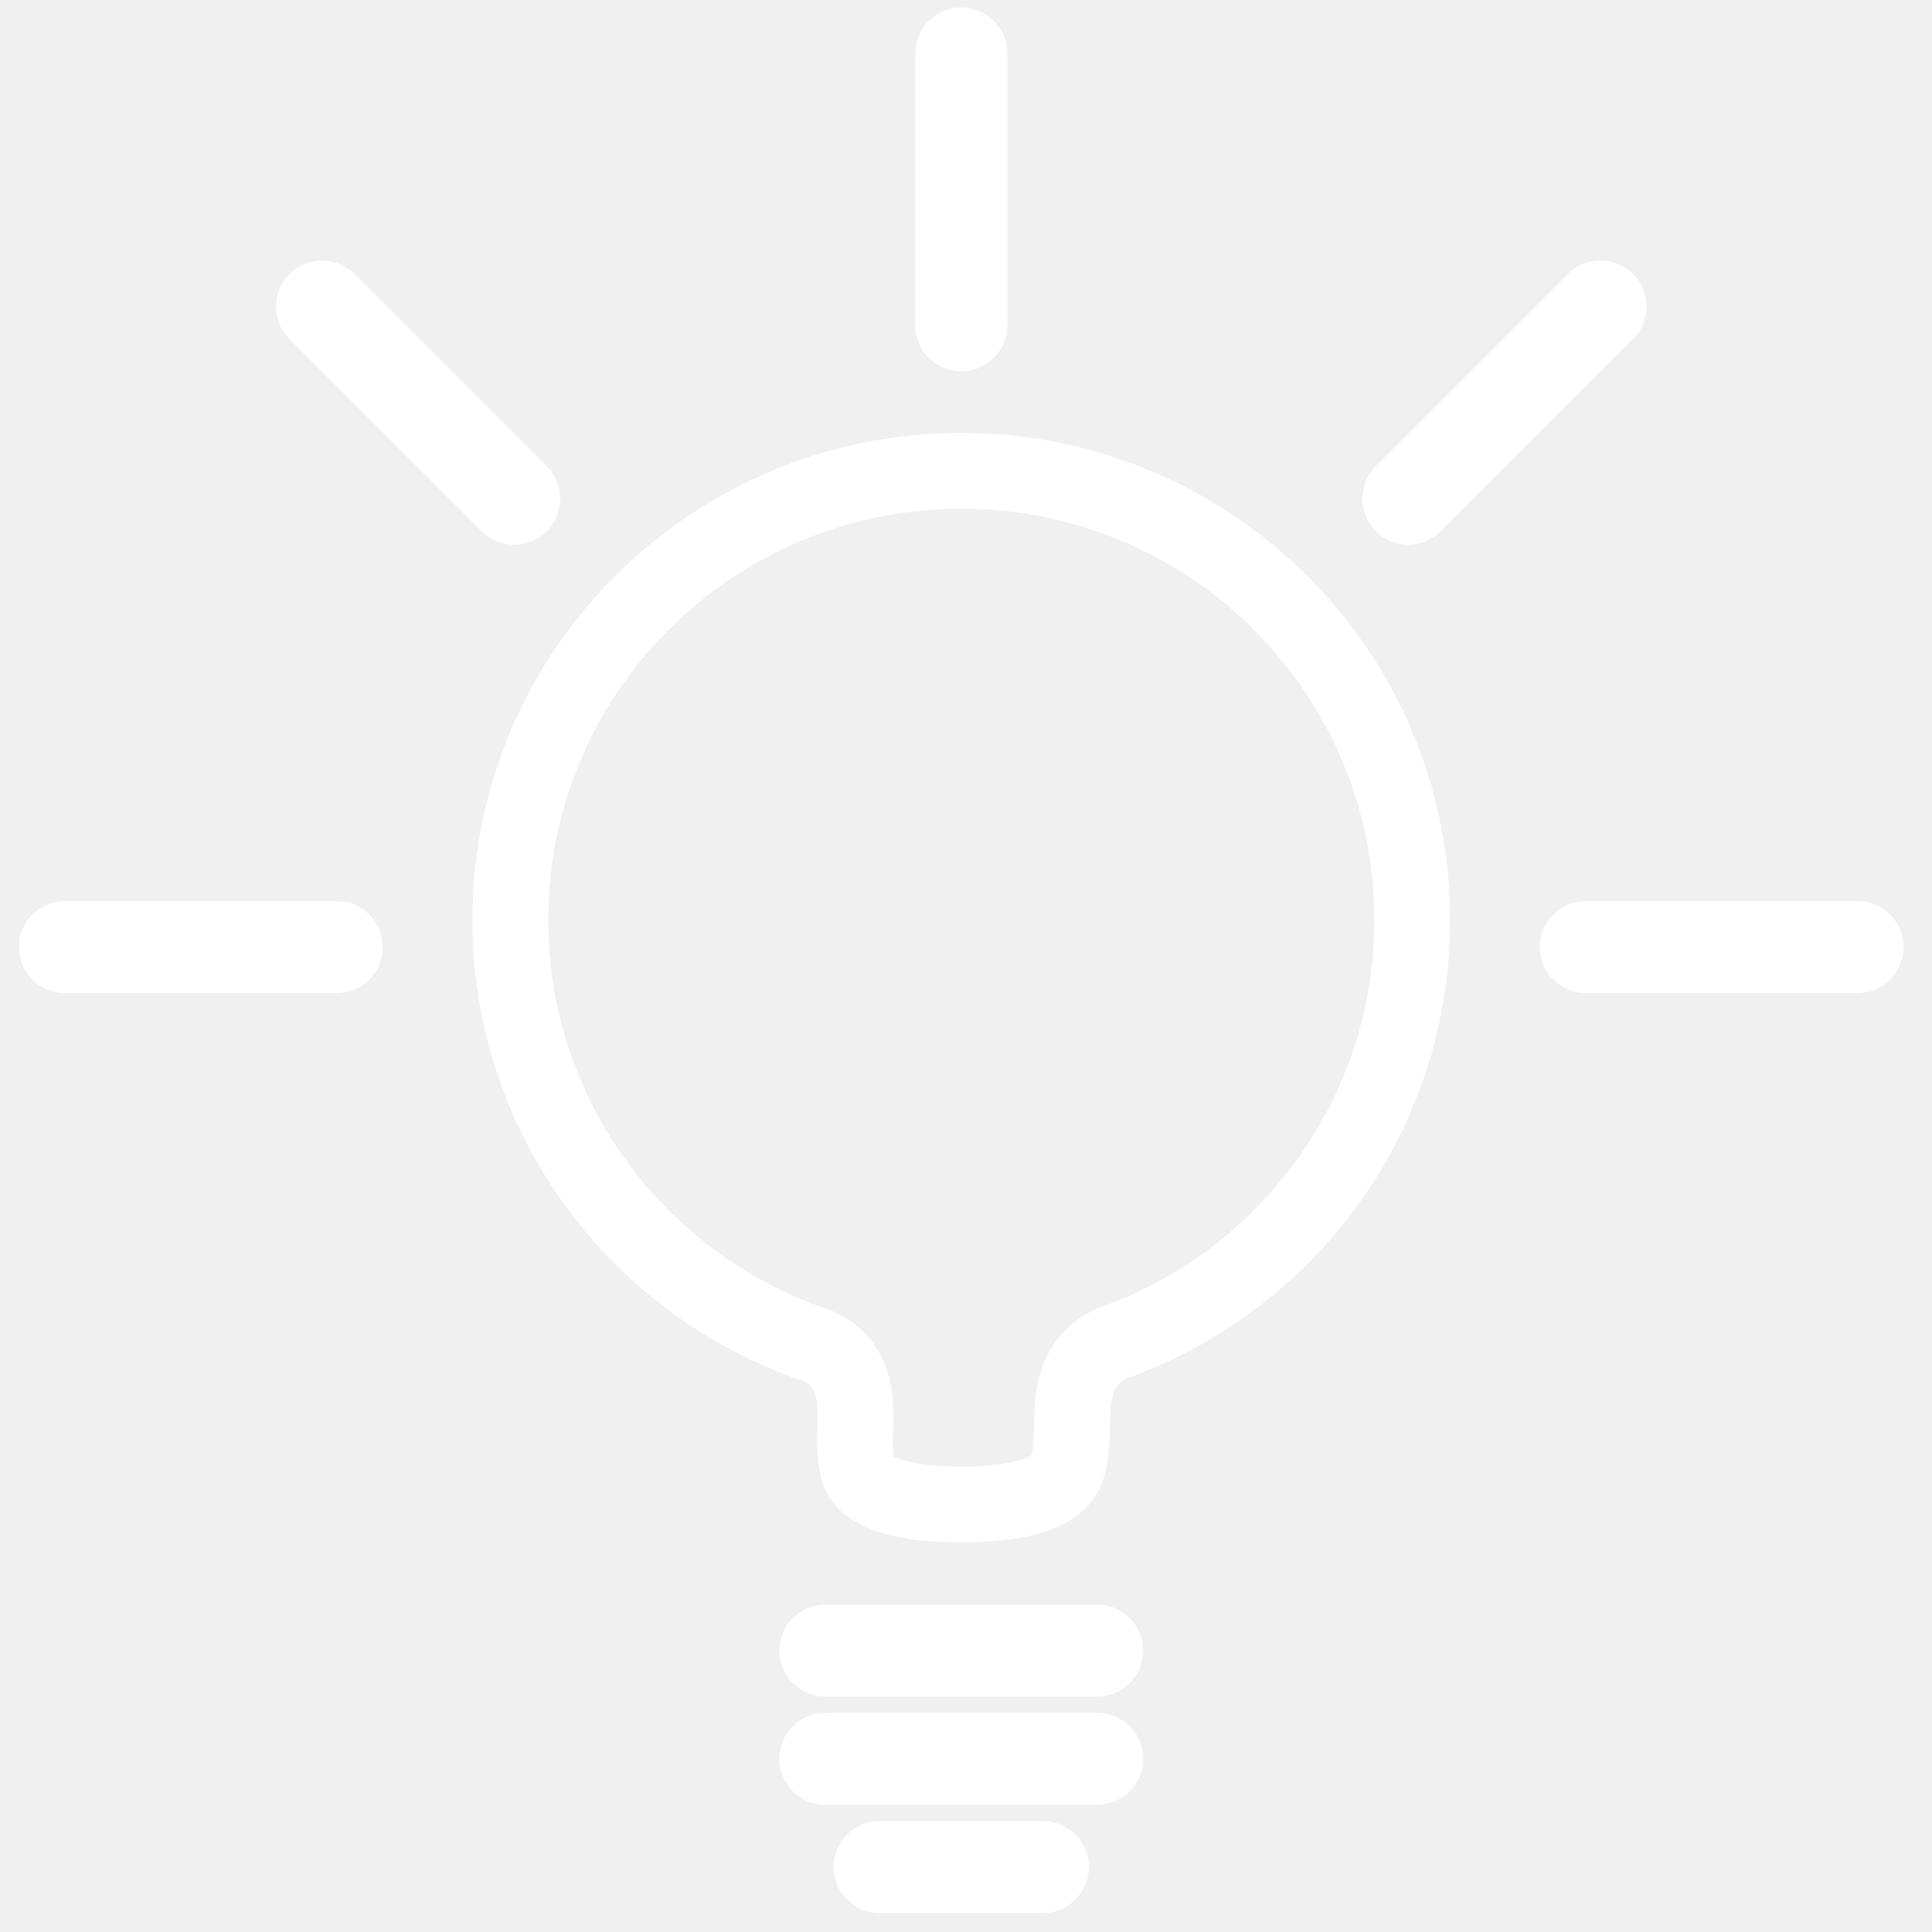
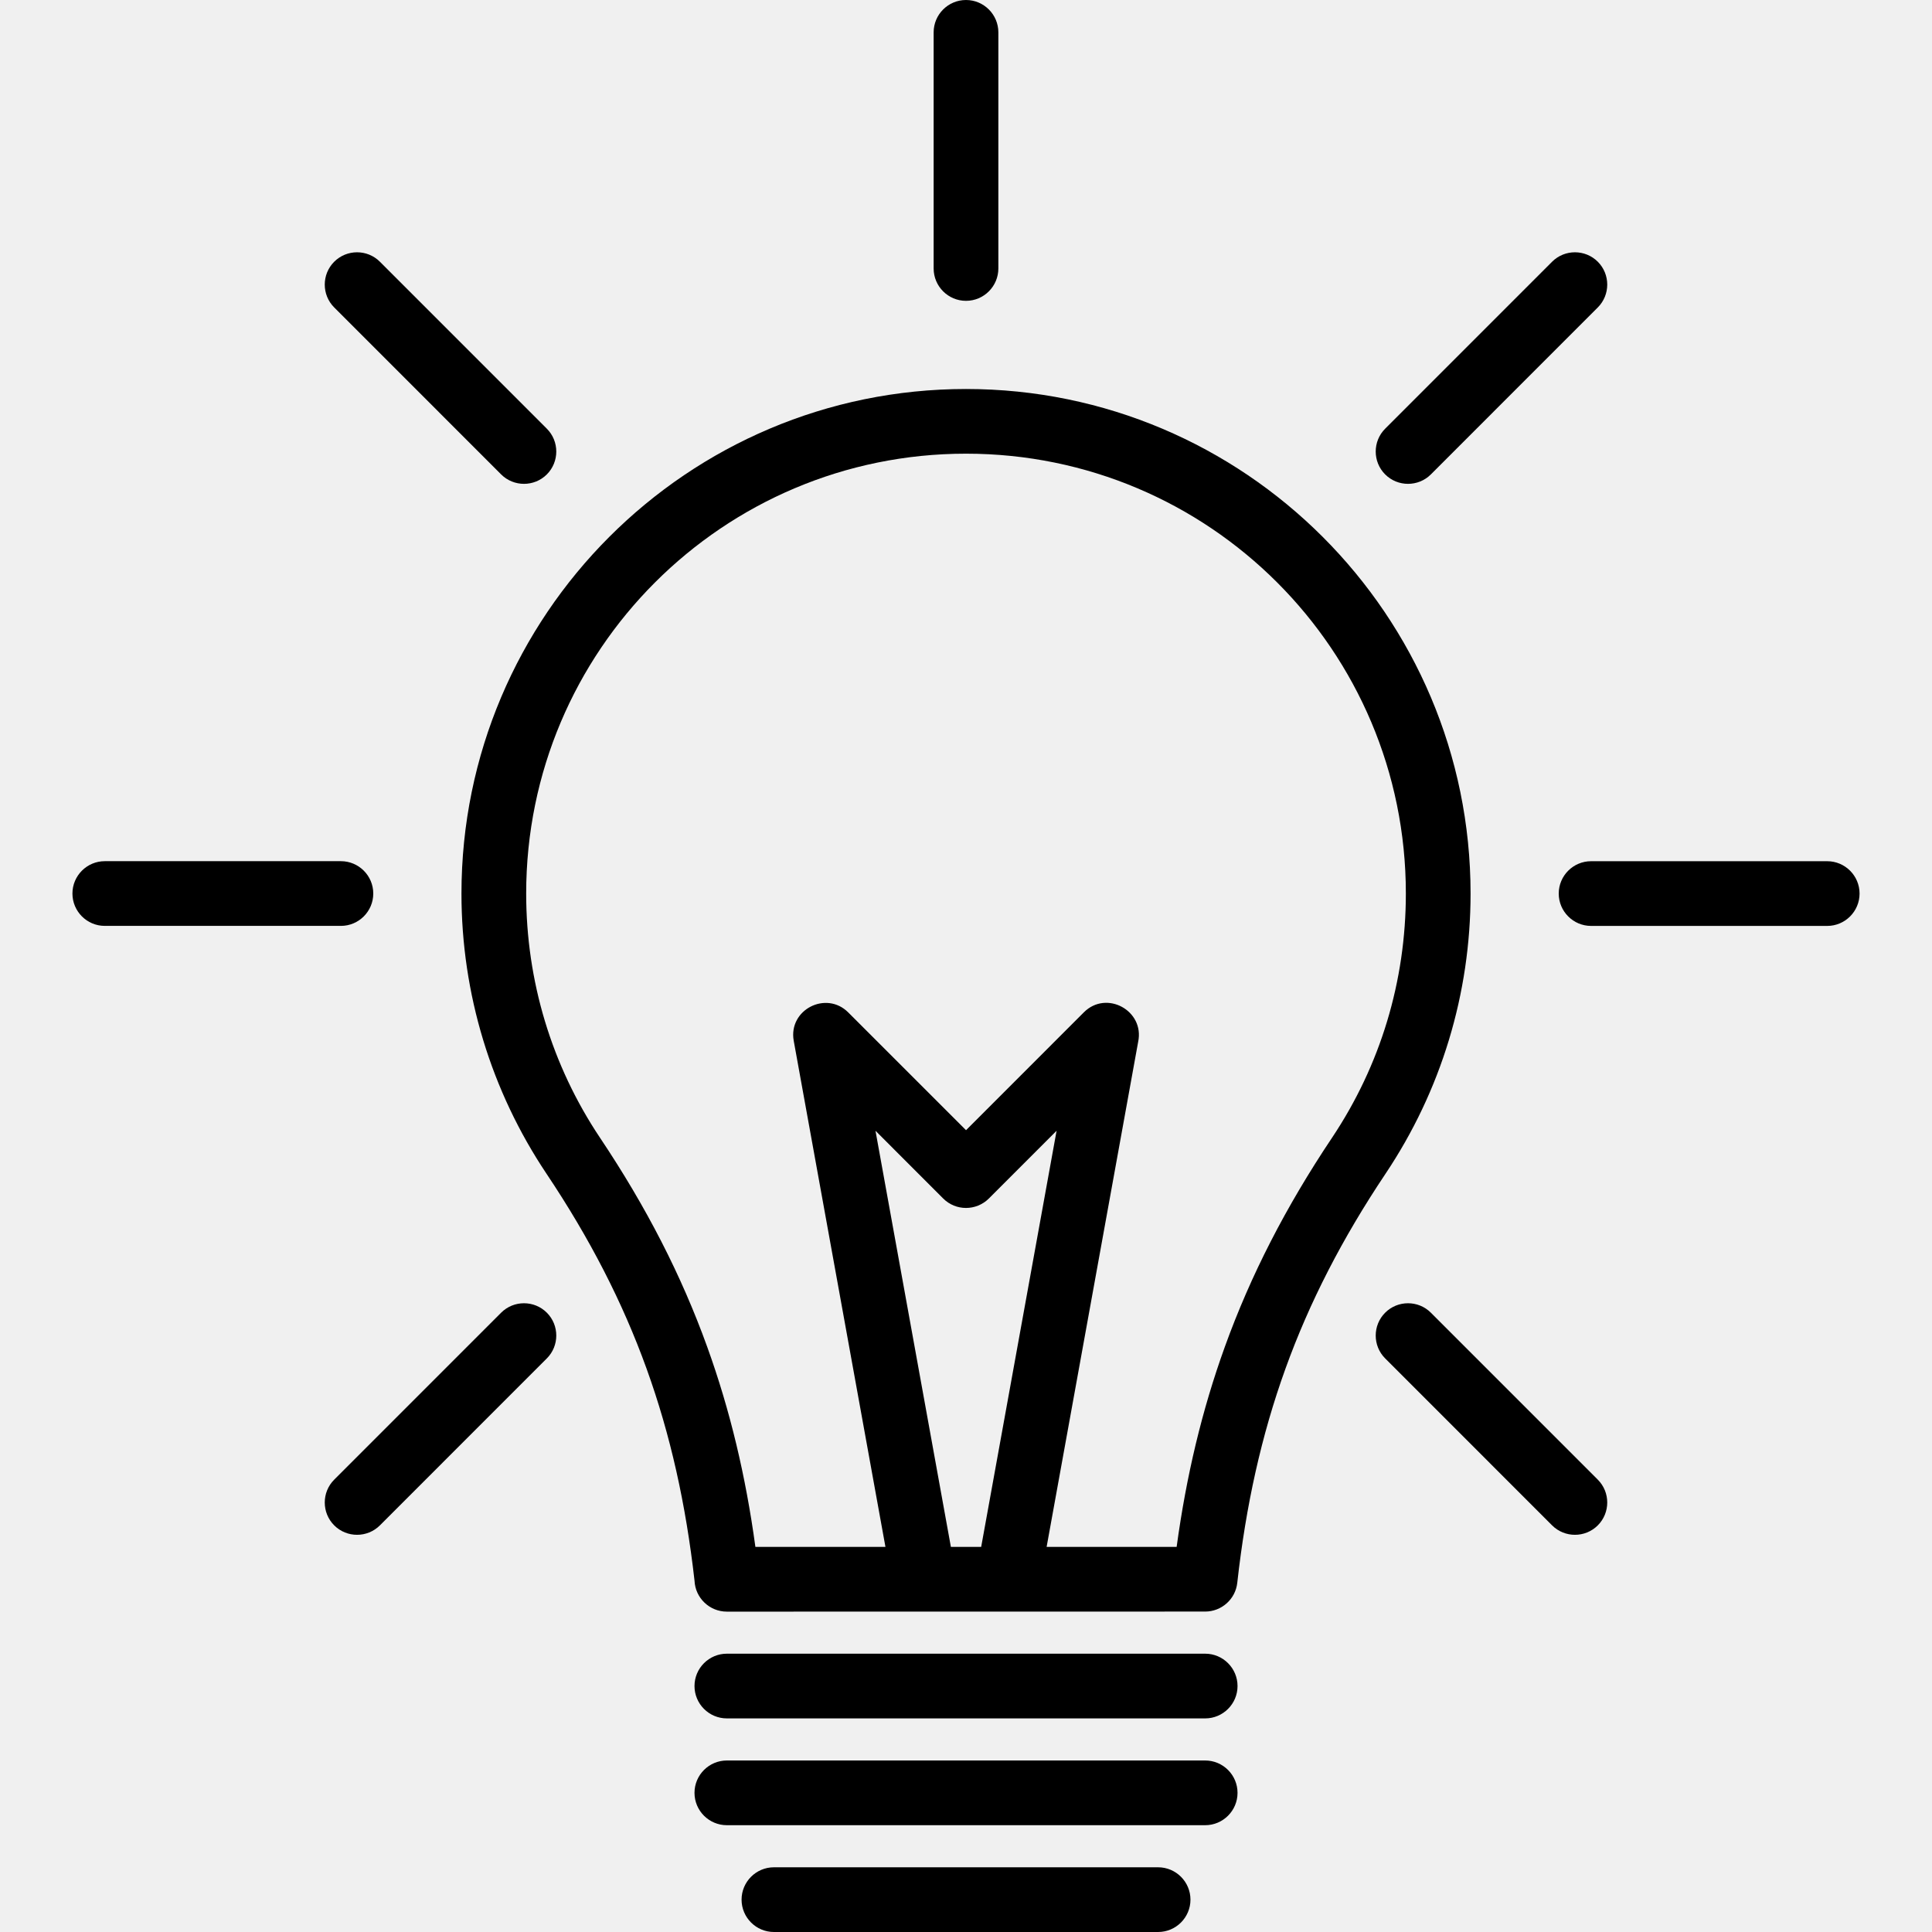
- <svg xmlns="http://www.w3.org/2000/svg" xmlns:xlink="http://www.w3.org/1999/xlink" width="100%" height="100%" viewBox="0 0 51 51" version="1.1">
+ <svg xmlns="http://www.w3.org/2000/svg" height="100px" width="100px" fill="#000000" xml:space="preserve" version="1.1" style="shape-rendering:geometricPrecision;text-rendering:geometricPrecision;image-rendering:optimizeQuality;" viewBox="0 0 537.98 581.59" x="0px" y="0px" fill-rule="evenodd" clip-rule="evenodd">
  <defs>
-     <path d="M20.178,36.447 C21.493,36.898 18.64,40.714 24.375,40.714 C30.11,40.714 27.398,36.873 28.769,36.378 C33.733,34.587 37.279,29.849 37.279,24.286 C37.279,17.185 31.502,11.429 24.375,11.429 C17.248,11.429 11.471,17.185 11.471,24.286 C11.471,29.922 15.111,34.712 20.178,36.447 Z" id="path-1" />
-     <mask id="mask-2" maskContentUnits="userSpaceOnUse" maskUnits="objectBoundingBox" x="0" y="0" width="25.809" height="29.286" fill="#FFF">
-       <use xlink:href="#path-1" />
-     </mask>
+     <style type="text/css">
+    
+   </style>
  </defs>
-   <g stroke="none" stroke-width="1" fill="none" fill-rule="evenodd">
-     <g id="03-Age-landing-desktop---S3-R2---1-default" transform="translate(-914, -2137)" stroke="#FFF">
-       <g id="Tip" transform="translate(520, 2118)">
-         <g id="light-bulb" transform="translate(395, 19)">
-           <use id="Oval-55" mask="url(#mask-2)" stroke-width="4" xlink:href="#path-1" />
-           <rect id="Rectangle-256" fill="#FFF" x="20.074" y="42.857" width="8.603" height="1.429" rx="0.714" />
-           <rect id="Rectangle-256" fill="#FFF" x="20.074" y="45.714" width="8.603" height="1.429" rx="0.714" />
-           <rect id="Rectangle-256" fill="#FFF" x="21.507" y="48.571" width="5.735" height="1.429" rx="0.714" />
-           <rect id="Rectangle-256" fill="#FFF" x="40.147" y="24.286" width="8.603" height="1.429" rx="0.714" />
-           <rect id="Rectangle-256" fill="#FFF" x="0" y="24.286" width="8.603" height="1.429" rx="0.714" />
-           <rect id="Rectangle-256" fill="#FFF" transform="translate(24.375, 5) rotate(-90) translate(-24.375, -5) " x="20.074" y="4.286" width="8.603" height="1.429" rx="0.714" />
-           <rect id="Rectangle-256" fill="#FFF" transform="translate(38.71323, 10.62771) rotate(-45) translate(-38.71323, -10.62771) " x="34.412" y="9.913" width="8.603" height="1.429" rx="0.714" />
-           <rect id="Rectangle-256" fill="#FFF" transform="translate(10.03677, 10.62771) scale(-1, 1) rotate(-45) translate(-10.03677, -10.62771) " x="5.735" y="9.913" width="8.603" height="1.429" rx="0.714" />
-         </g>
-       </g>
-     </g>
+   <g>
+     <path class="fil0" d="M268.99 117.1c83.82,0 151.89,68.08 151.89,151.89 0,30.13 -8.86,59.33 -25.62,84.37 -12.99,19.42 -22.88,38.62 -30.11,58.67 -7.24,20.07 -11.91,41.19 -14.5,64.44 -0.54,4.97 -4.77,8.66 -9.66,8.66l-143.99 0.02c-5.22,0 -9.5,-4.13 -9.73,-9.29 -2.6,-23.01 -7.25,-43.94 -14.43,-63.83 -7.23,-20.05 -17.12,-39.25 -30.11,-58.67 -16.73,-24.99 -25.62,-54.3 -25.62,-84.37 0,-83.82 68.05,-151.89 151.88,-151.89zm-24.25 348.56l-27.61 -152.35c-1.67,-9.37 9.78,-15.2 16.41,-8.54l35.46 35.45 35.45 -35.46c6.83,-6.87 18.37,-0.49 16.36,8.89l-27.55 152.01 39.14 0c2.91,-21.33 7.61,-41.12 14.49,-60.18 7.79,-21.61 18.38,-42.2 32.25,-62.93 14.64,-21.89 22.26,-47.24 22.26,-73.57 0,-73.2 -59.21,-132.41 -132.41,-132.41 -73.15,0 -132.4,59.25 -132.4,132.41 0,26.26 7.65,51.74 22.26,73.57 13.87,20.73 24.46,41.32 32.25,62.93 6.88,19.06 11.58,38.85 14.49,60.18l39.15 0zm28.82 0l22.7 -125.27 -20.38 20.39c-3.83,3.81 -9.99,3.79 -13.76,0l-20.38 -20.39 22.7 125.27 9.12 0z" />
+     <path class="fil0" d="M259.25 9.74c0,-5.37 4.37,-9.74 9.74,-9.74 5.37,0 9.74,4.37 9.74,9.74l0 71.08c0,5.37 -4.37,9.74 -9.74,9.74 -5.37,0 -9.74,-4.37 -9.74,-9.74l0 -71.08z" />
+     <path class="fil0" d="M445.42 78.79c3.79,-3.79 9.97,-3.79 13.76,0 3.79,3.79 3.79,9.97 0,13.76l-50.25 50.26c-3.79,3.79 -9.97,3.79 -13.76,0 -3.79,-3.79 -3.79,-9.97 0,-13.76l50.25 -50.26z" />
+     <path class="fil0" d="M528.24 259.25c5.37,0 9.74,4.37 9.74,9.74 0,5.37 -4.37,9.74 -9.74,9.74l-71.08 0c-5.37,0 -9.74,-4.37 -9.74,-9.74 0,-5.37 4.37,-9.74 9.74,-9.74l71.08 0z" />
+     <path class="fil0" d="M459.18 445.42c3.79,3.79 3.79,9.97 0,13.76 -3.79,3.79 -9.97,3.79 -13.76,0l-50.25 -50.26c-3.79,-3.79 -3.79,-9.97 0,-13.76 3.79,-3.79 9.97,-3.79 13.76,0l50.25 50.26z" />
+     <path class="fil0" d="M78.8 92.55c-3.79,-3.79 -3.79,-9.97 0,-13.76 3.79,-3.79 9.97,-3.79 13.76,0l50.25 50.26c3.79,3.79 3.79,9.97 0,13.76 -3.79,3.79 -9.97,3.79 -13.76,0l-50.25 -50.26z" />
+     <path class="fil0" d="M9.74 278.72c-5.37,0 -9.74,-4.37 -9.74,-9.74 0,-5.37 4.37,-9.74 9.74,-9.74l71.08 0c5.37,0 9.74,4.37 9.74,9.74 0,5.37 -4.37,9.74 -9.74,9.74l-71.08 0z" />
+     <path class="fil0" d="M92.56 459.18c-3.79,3.79 -9.97,3.79 -13.76,0 -3.79,-3.79 -3.79,-9.97 0,-13.76l50.25 -50.26c3.79,-3.79 9.97,-3.79 13.76,0 3.79,3.79 3.79,9.97 0,13.76l-50.25 50.26z" />
+     <path class="fil0" d="M197 517.29c-5.37,0 -9.74,-4.37 -9.74,-9.74 0,-5.37 4.37,-9.74 9.74,-9.74l143.99 0c5.37,0 9.74,4.37 9.74,9.74 0,5.37 -4.37,9.74 -9.74,9.74l-143.99 0z" />
+     <path class="fil0" d="M197 549.44c-5.37,0 -9.74,-4.37 -9.74,-9.74 0,-5.37 4.37,-9.74 9.74,-9.74l143.99 0c5.37,0 9.74,4.37 9.74,9.74 0,5.37 -4.37,9.74 -9.74,9.74l-143.99 0z" />
+     <path class="fil0" d="M211.17 581.59c-5.37,0 -9.74,-4.37 -9.74,-9.74 0,-5.37 4.37,-9.74 9.74,-9.74l115.65 0c5.37,0 9.74,4.37 9.74,9.74 0,5.37 -4.37,9.74 -9.74,9.74l-115.65 0z" />
  </g>
</svg>
